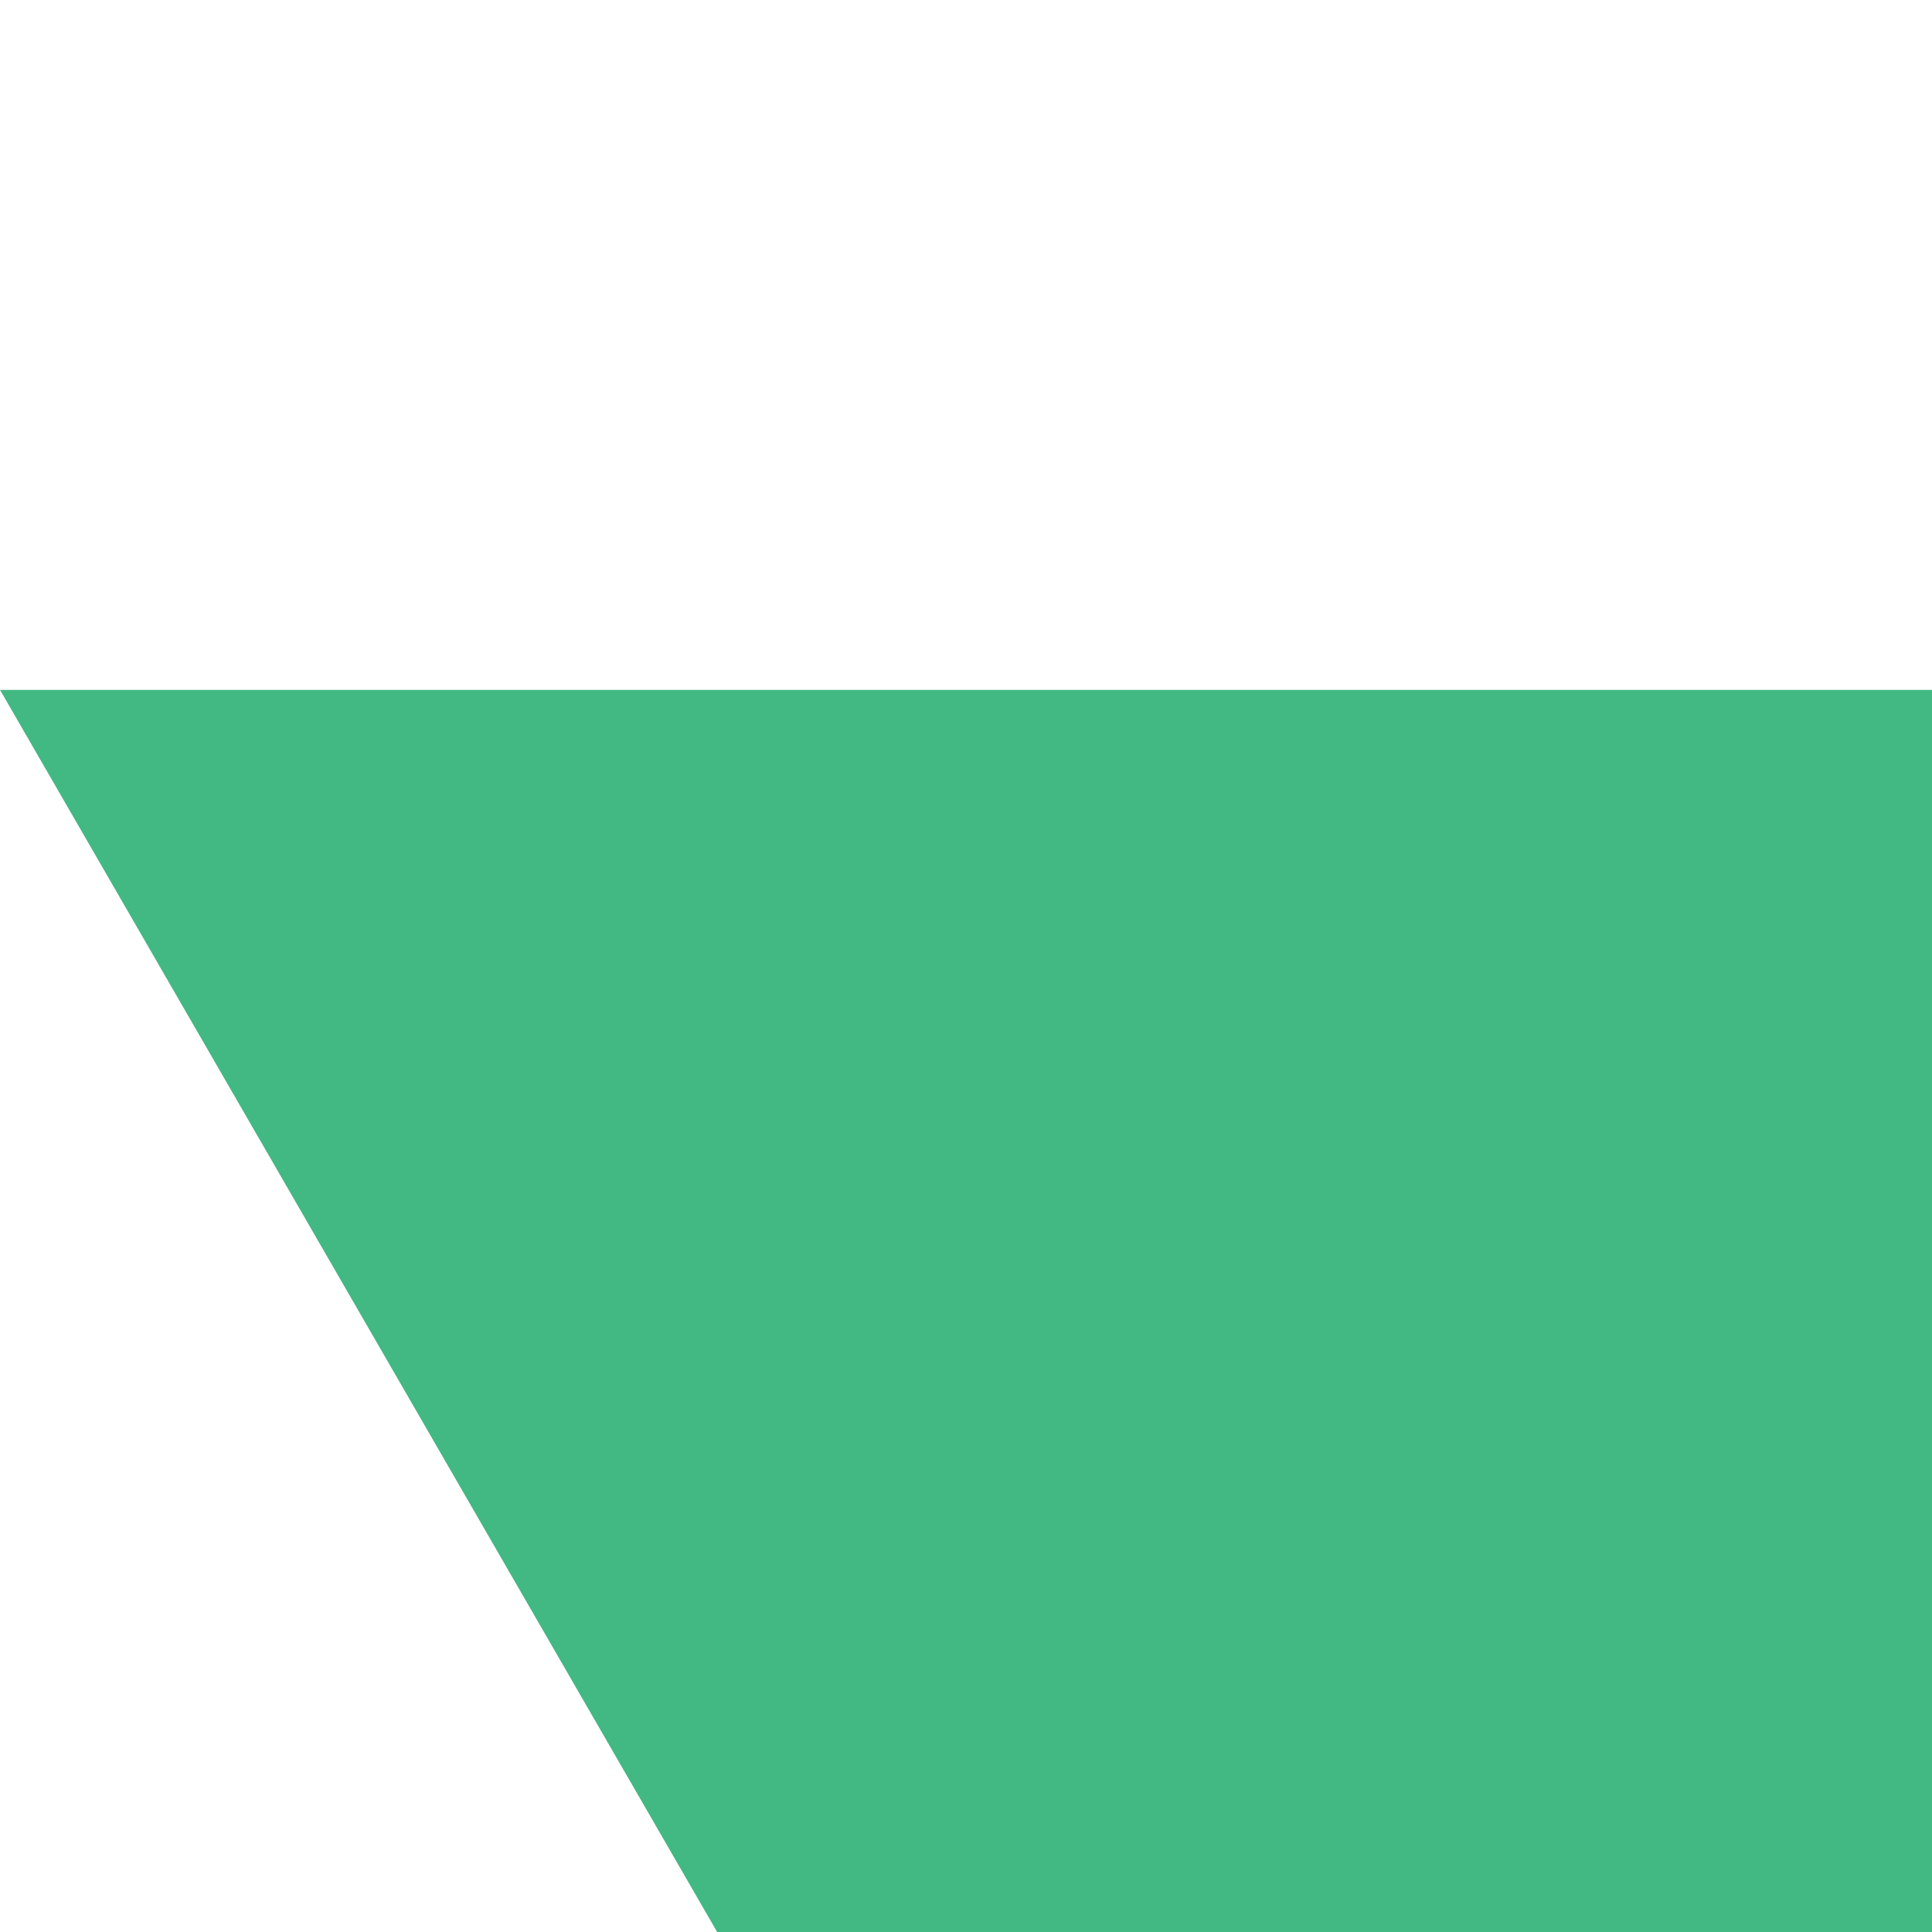
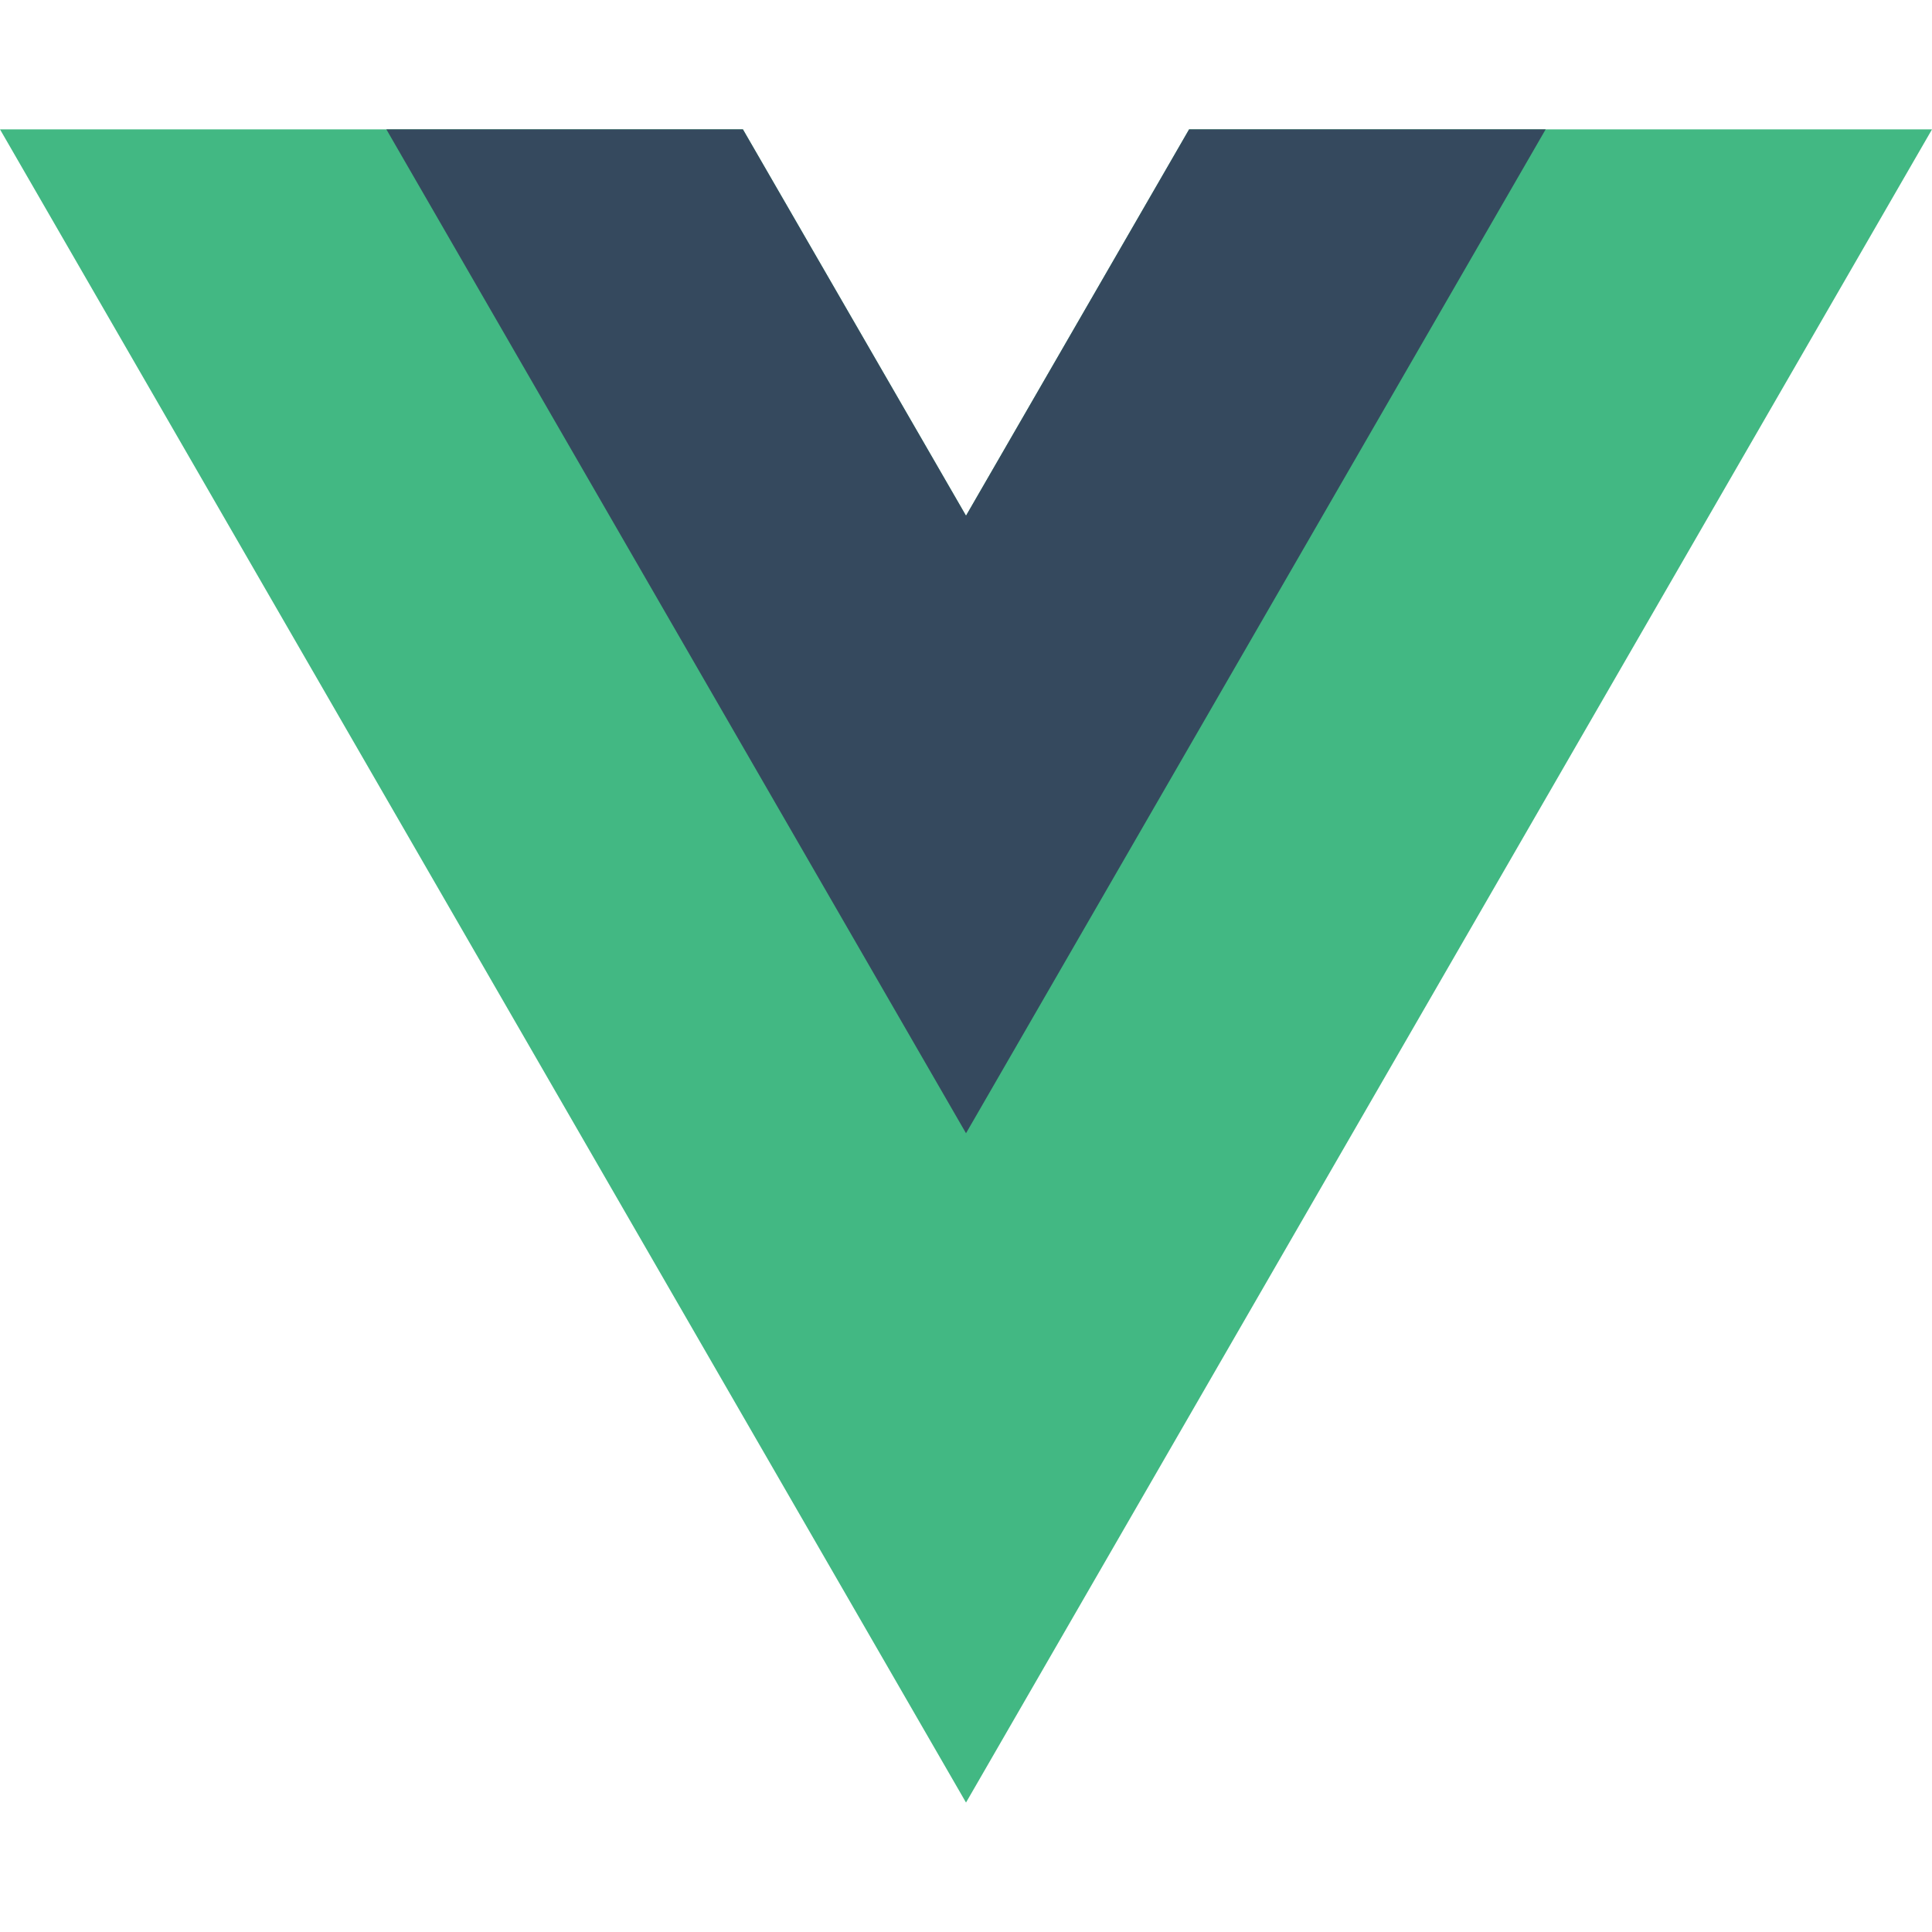
- <svg xmlns="http://www.w3.org/2000/svg" viewBox="0 0 24 24" role="img" aria-label="Vue.js">
+ <svg xmlns="http://www.w3.org/2000/svg" viewBox="0 0 128 128" role="img" aria-label="Vue.js">
  <style>@keyframes tss_vuedotjs_o{0%,100%{transform:translateY(-2.6px) scale(0.95)}34%,80%{transform:translateY(0) scale(1)}}@keyframes tss_vuedotjs_i{0%,10%,100%{transform:translateY(-3.2px) scale(0.85);opacity:0.35}40%,80%{transform:translateY(0) scale(1);opacity:1}}.tss_vuedotjs_o{transform-box:fill-box;transform-origin:center;animation:tss_vuedotjs_o 3.6s cubic-bezier(0.22,1,0.36,1) infinite}.tss_vuedotjs_i{transform-box:fill-box;transform-origin:center;animation:tss_vuedotjs_i 3.6s cubic-bezier(0.34,1.56,0.64,1) infinite}@media (prefers-reduced-motion: reduce){.tss_vuedotjs_o,.tss_vuedotjs_i{animation:none!important;transform:none!important;opacity:1!important}}</style>
  <g transform="translate(0,8.57) scale(0.652004)">
    <path class="tss_vuedotjs_o" fill="#42B883" d="M120.83 0L98.16 39.26 75.49 0H0l98.16 170.02L196.32 0h-75.49z" />
    <path class="tss_vuedotjs_i" fill="#35495E" d="M120.83 0L98.16 39.26 75.49 0H39.26l58.9 102.01L157.06 0h-36.23z" />
  </g>
</svg>
